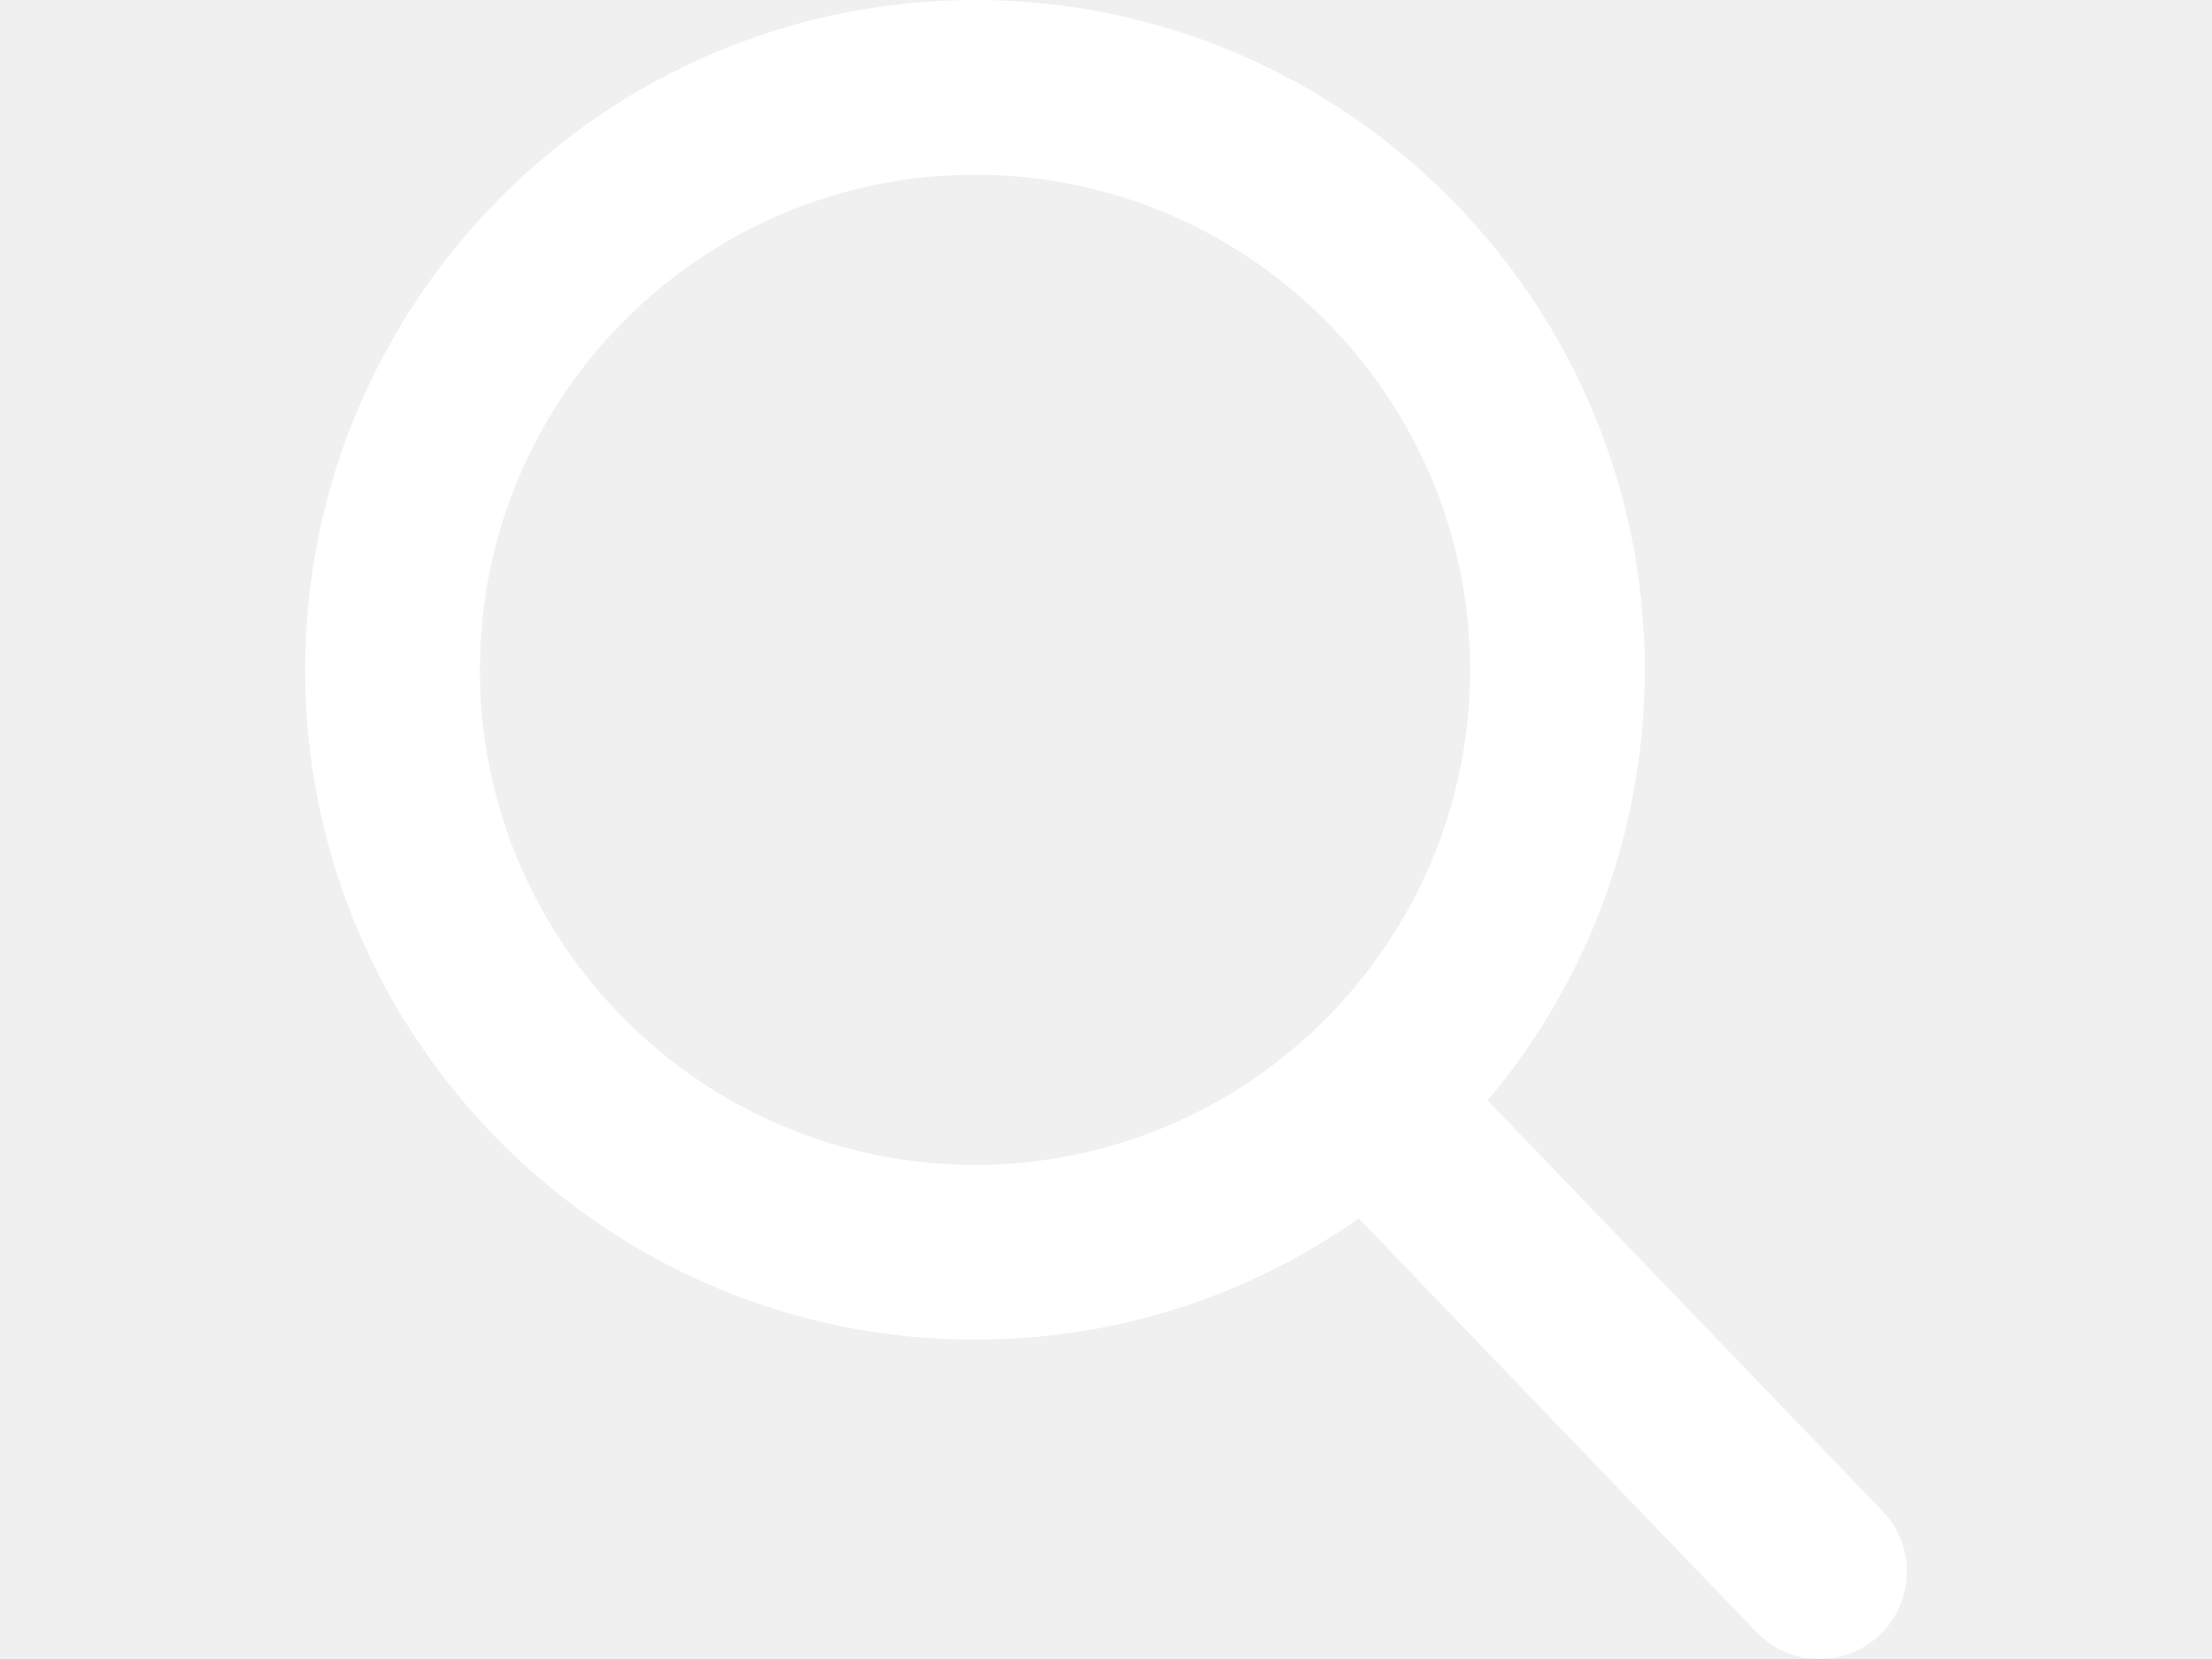
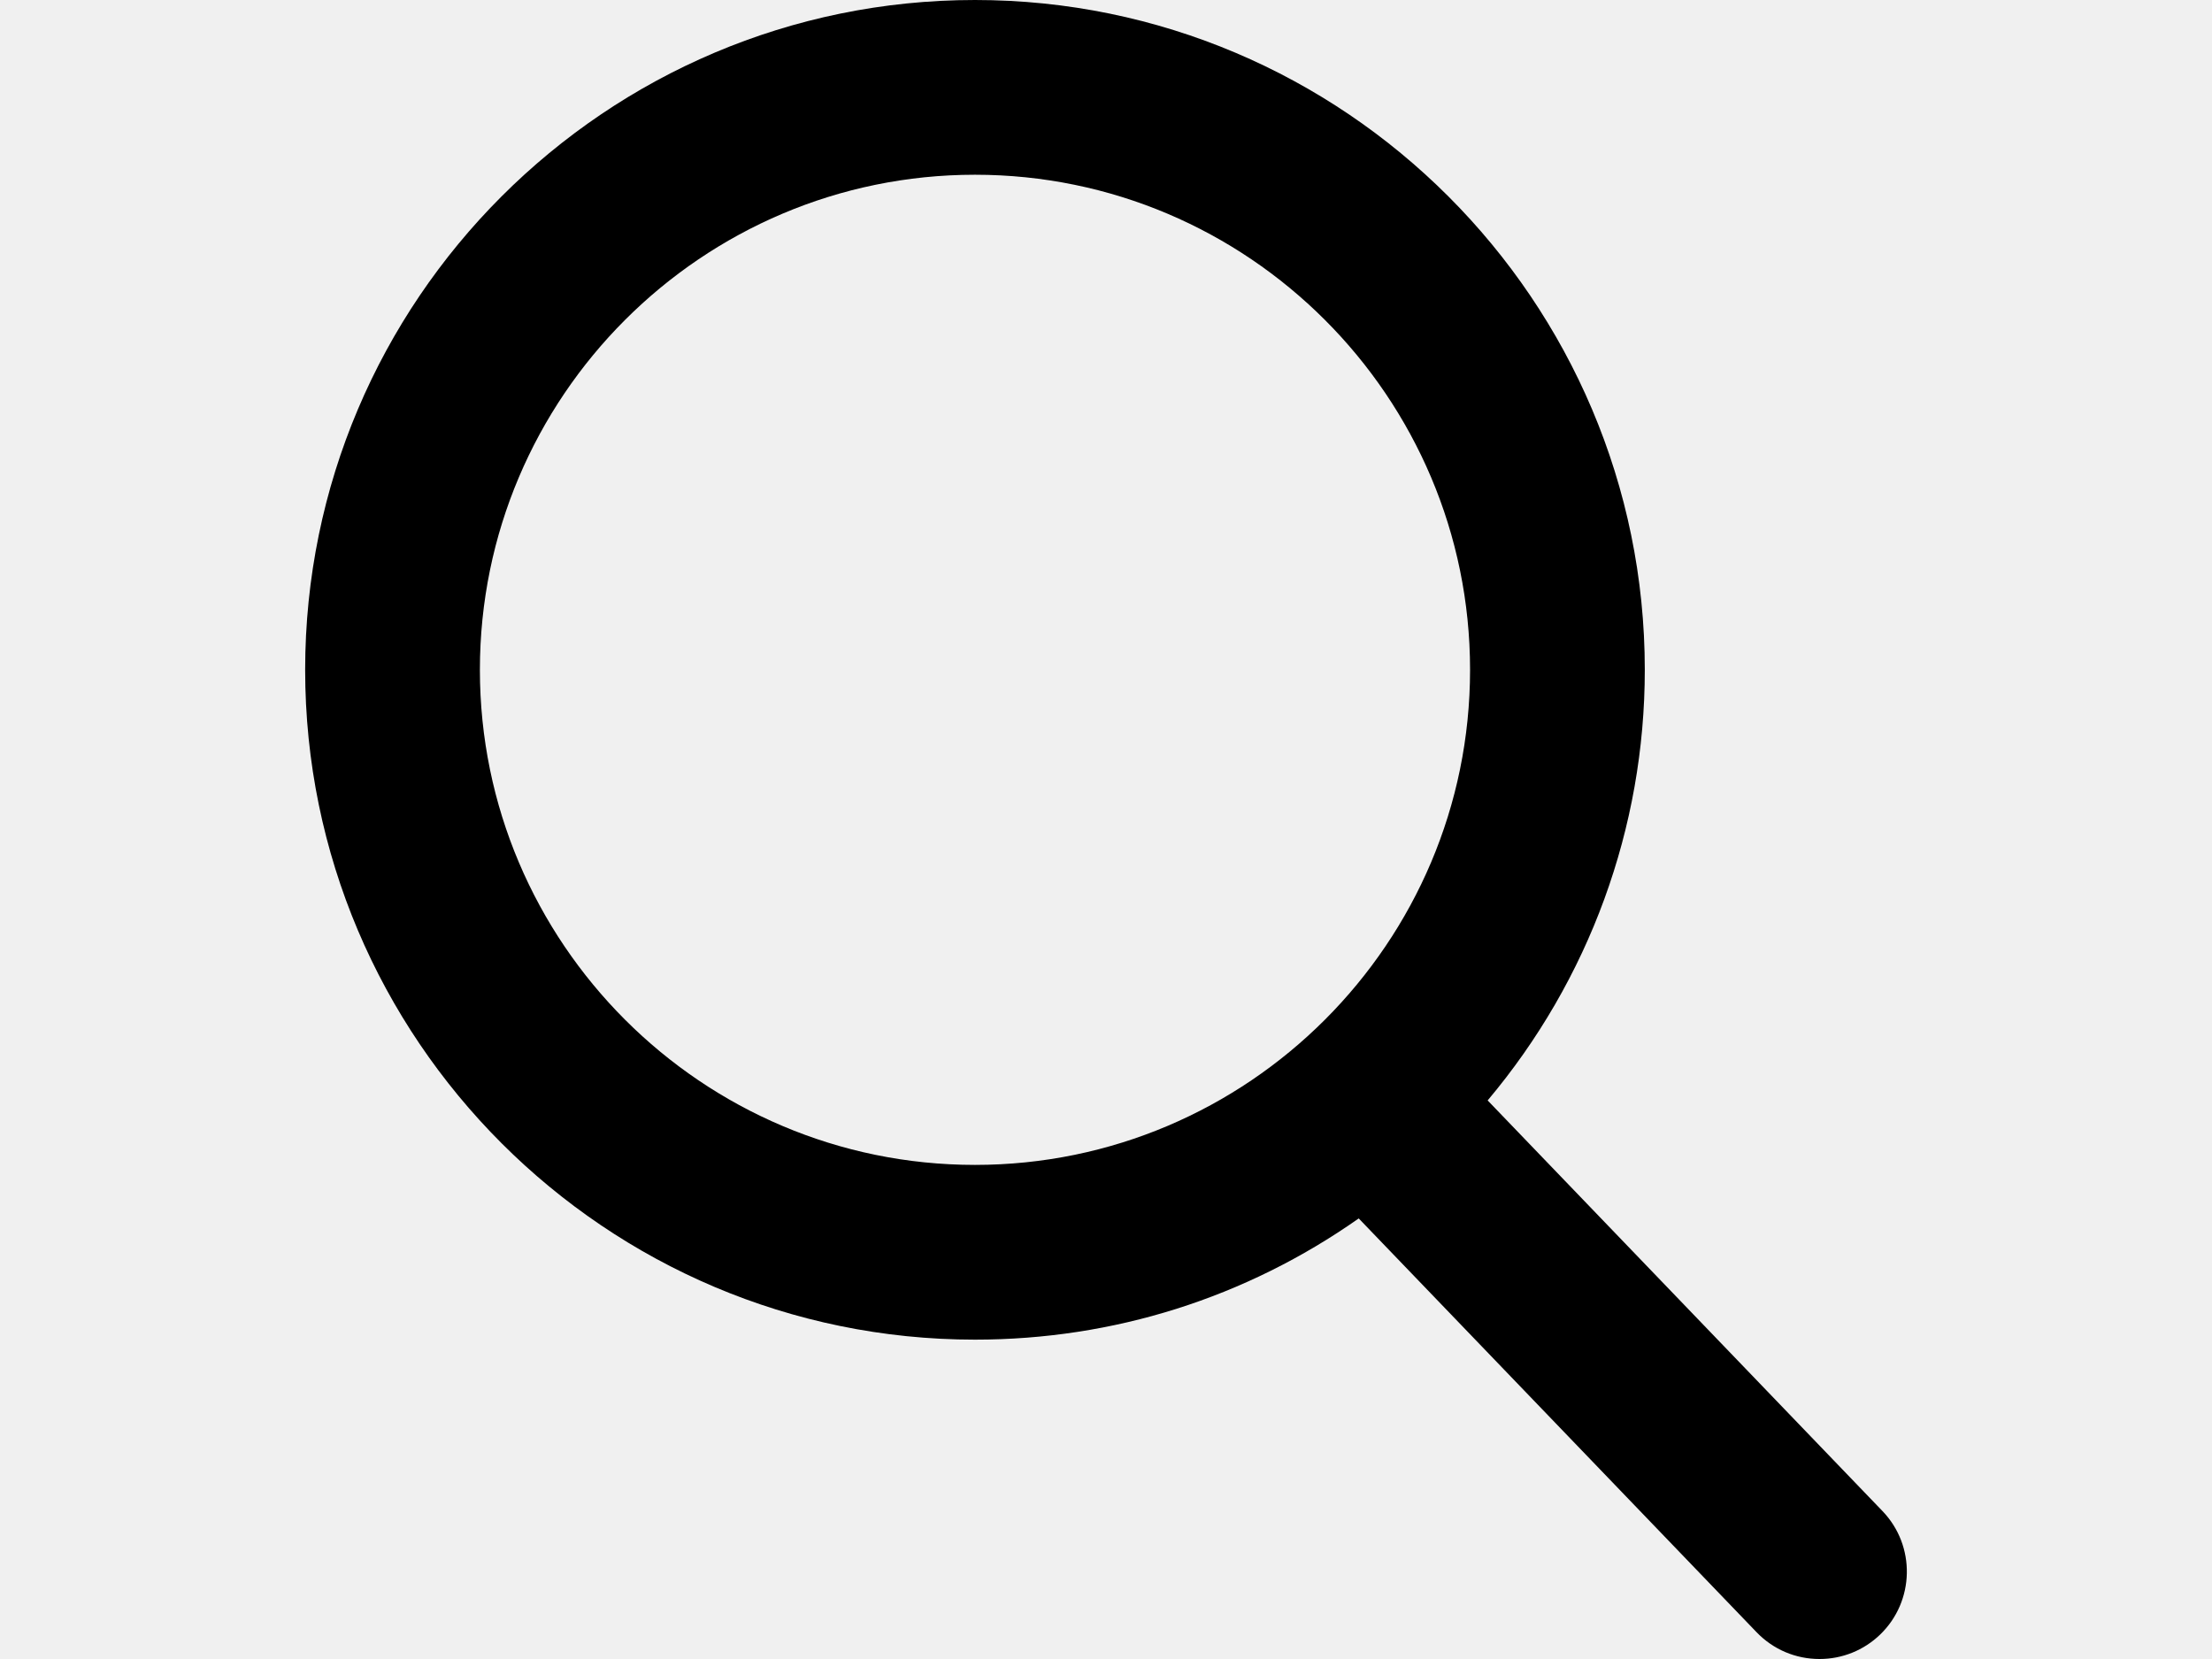
<svg xmlns="http://www.w3.org/2000/svg" version="1.1" id="Capa_1" x="0" y="0" viewBox="0 0 56.966 56.966" xml:space="preserve" width="16" height="12" enable-background="new 0 0 56.966 56.966">
-   <path d="M55.146,51.887L41.588,37.786c3.486-4.144,5.396-9.358,5.396-14.786c0-12.682-10.318-23-23-23s-23,10.318-23,23 s10.318,23,23,23c4.761,0,9.298-1.436,13.177-4.162l13.661,14.208c0.571,0.593,1.339,0.92,2.162,0.92 c0.779,0,1.518-0.297,2.079-0.837C56.255,54.982,56.293,53.08,55.146,51.887z M23.984,6c9.374,0,17,7.626,17,17s-7.626,17-17,17 s-17-7.626-17-17S14.61,6,23.984,6z" fill="#FFF" />
+   <path d="M55.146,51.887L41.588,37.786c3.486-4.144,5.396-9.358,5.396-14.786c0-12.682-10.318-23-23-23s-23,10.318-23,23 s10.318,23,23,23c4.761,0,9.298-1.436,13.177-4.162l13.661,14.208c0.571,0.593,1.339,0.92,2.162,0.92 c0.779,0,1.518-0.297,2.079-0.837C56.255,54.982,56.293,53.08,55.146,51.887z M23.984,6c9.374,0,17,7.626,17,17s-7.626,17-17,17 s-17-7.626-17-17S14.61,6,23.984,6z" fill="#000" />
</svg>
